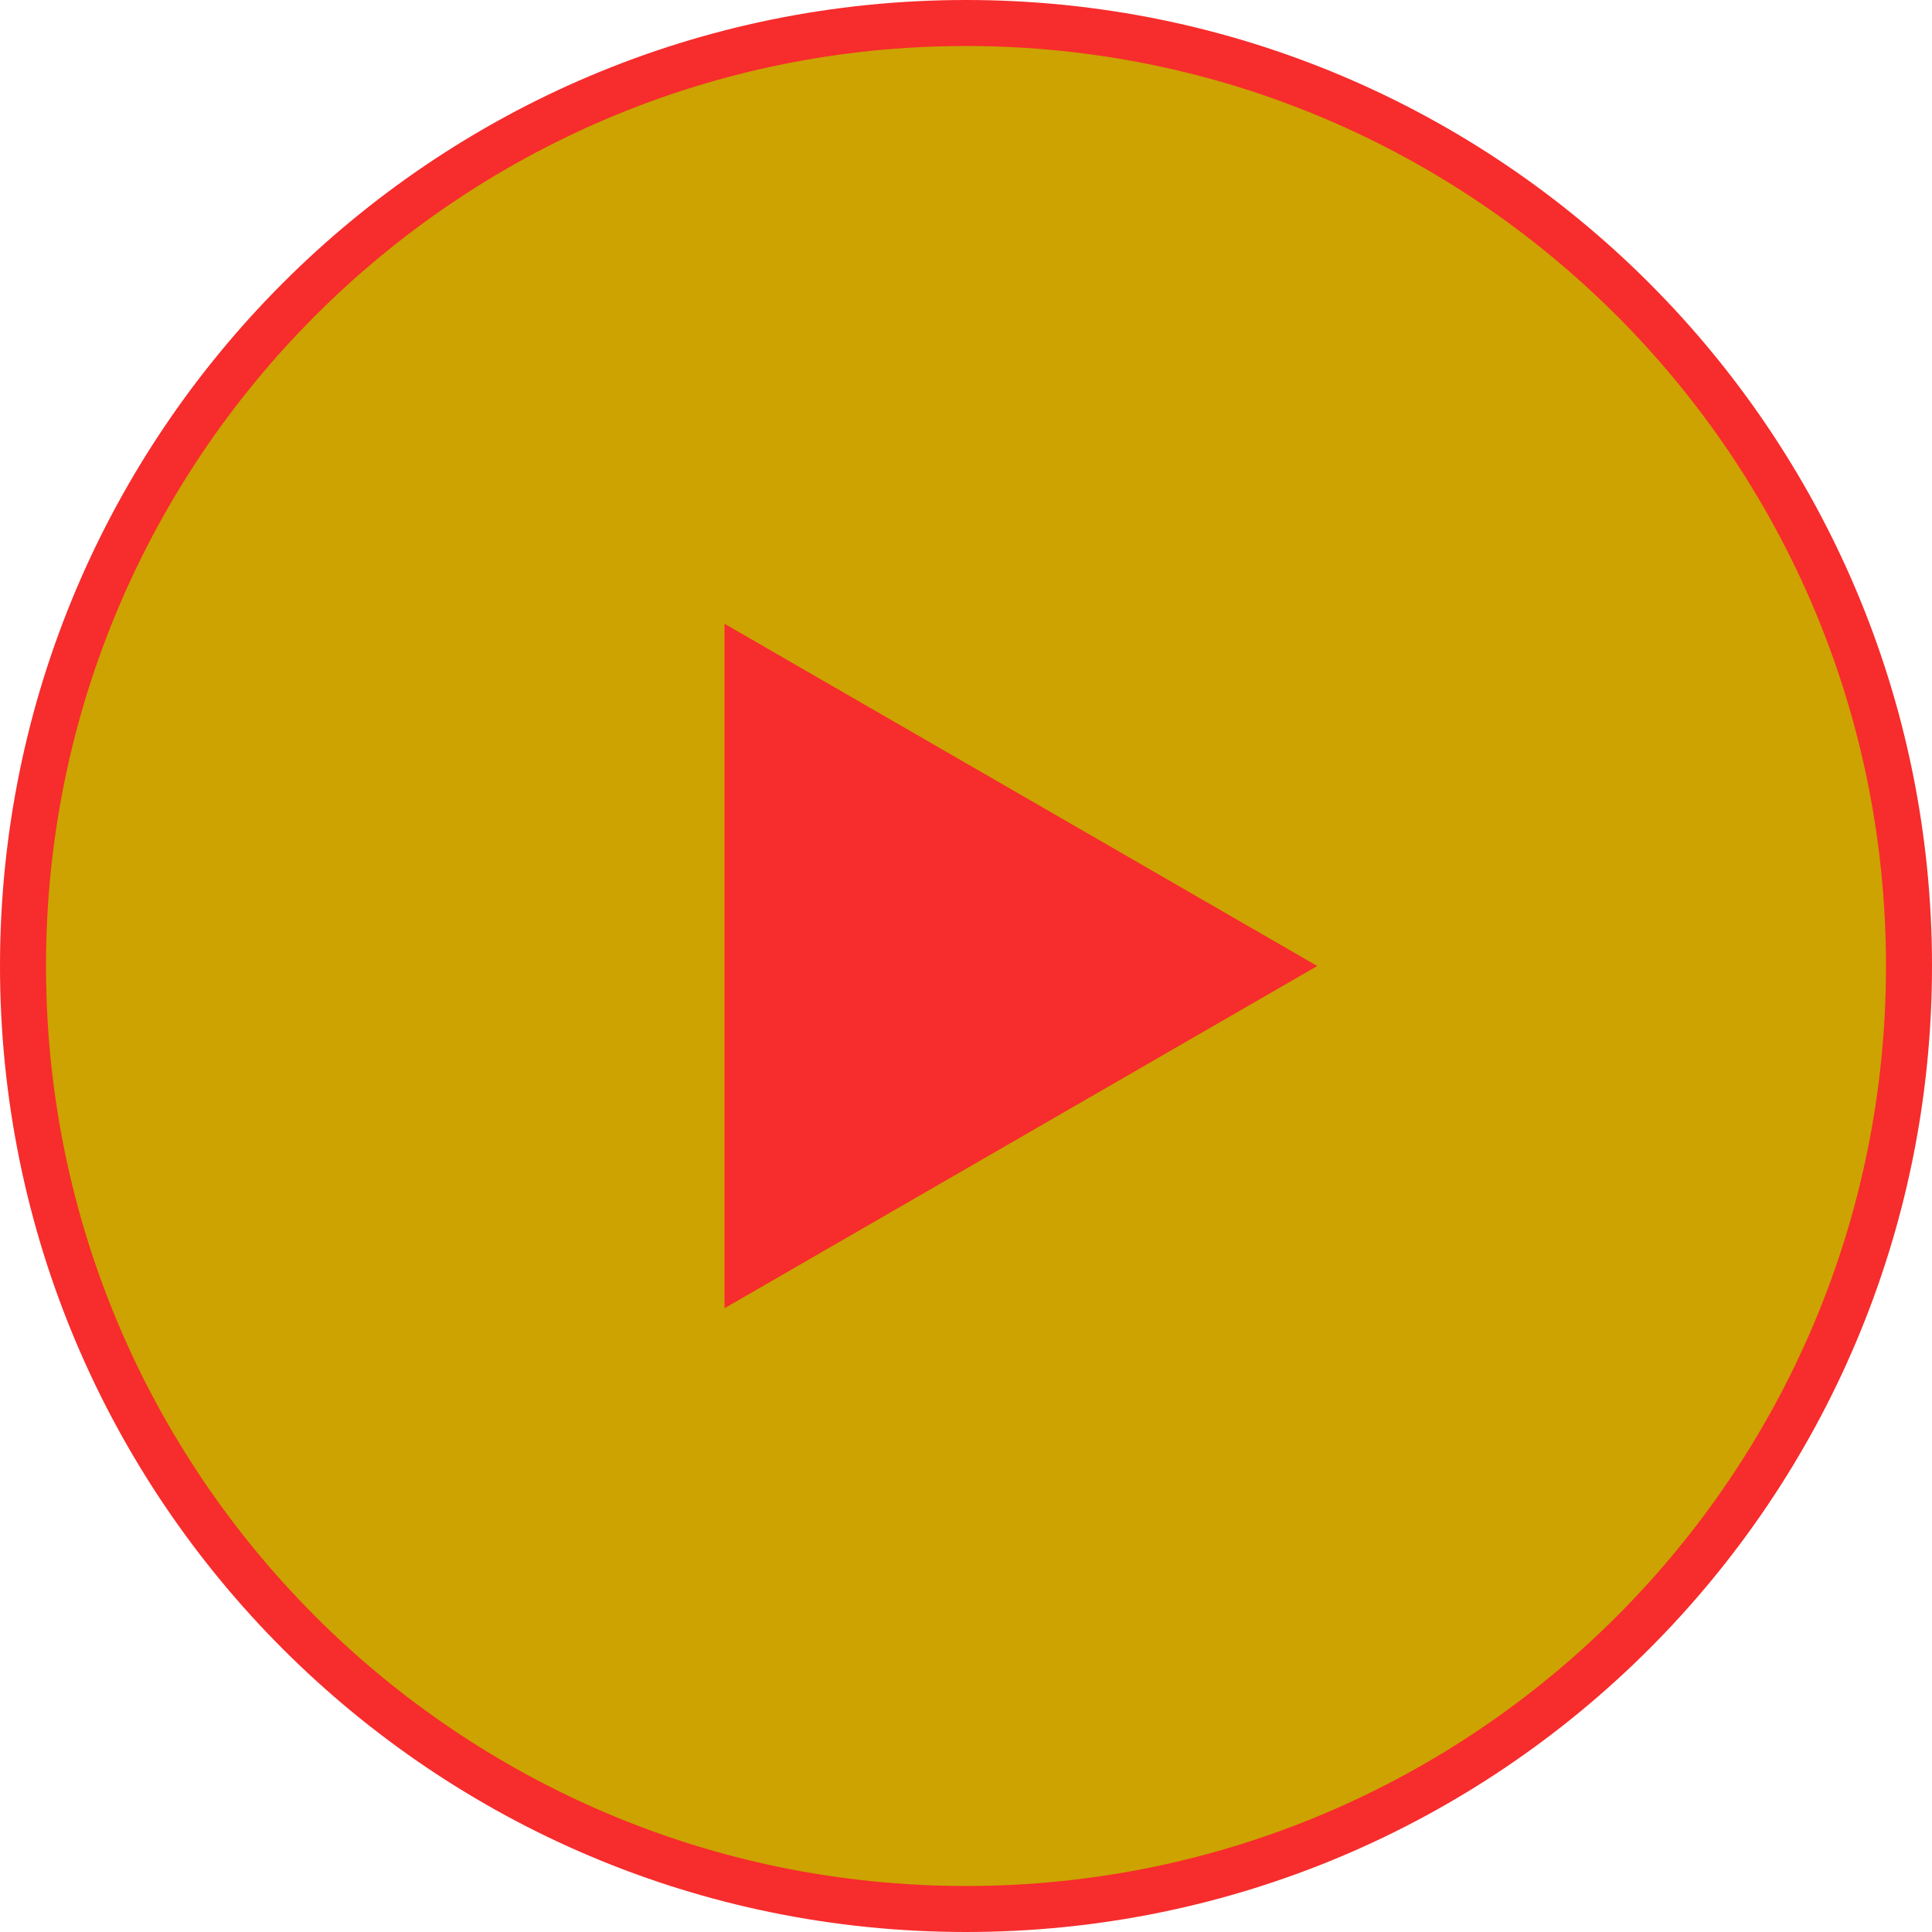
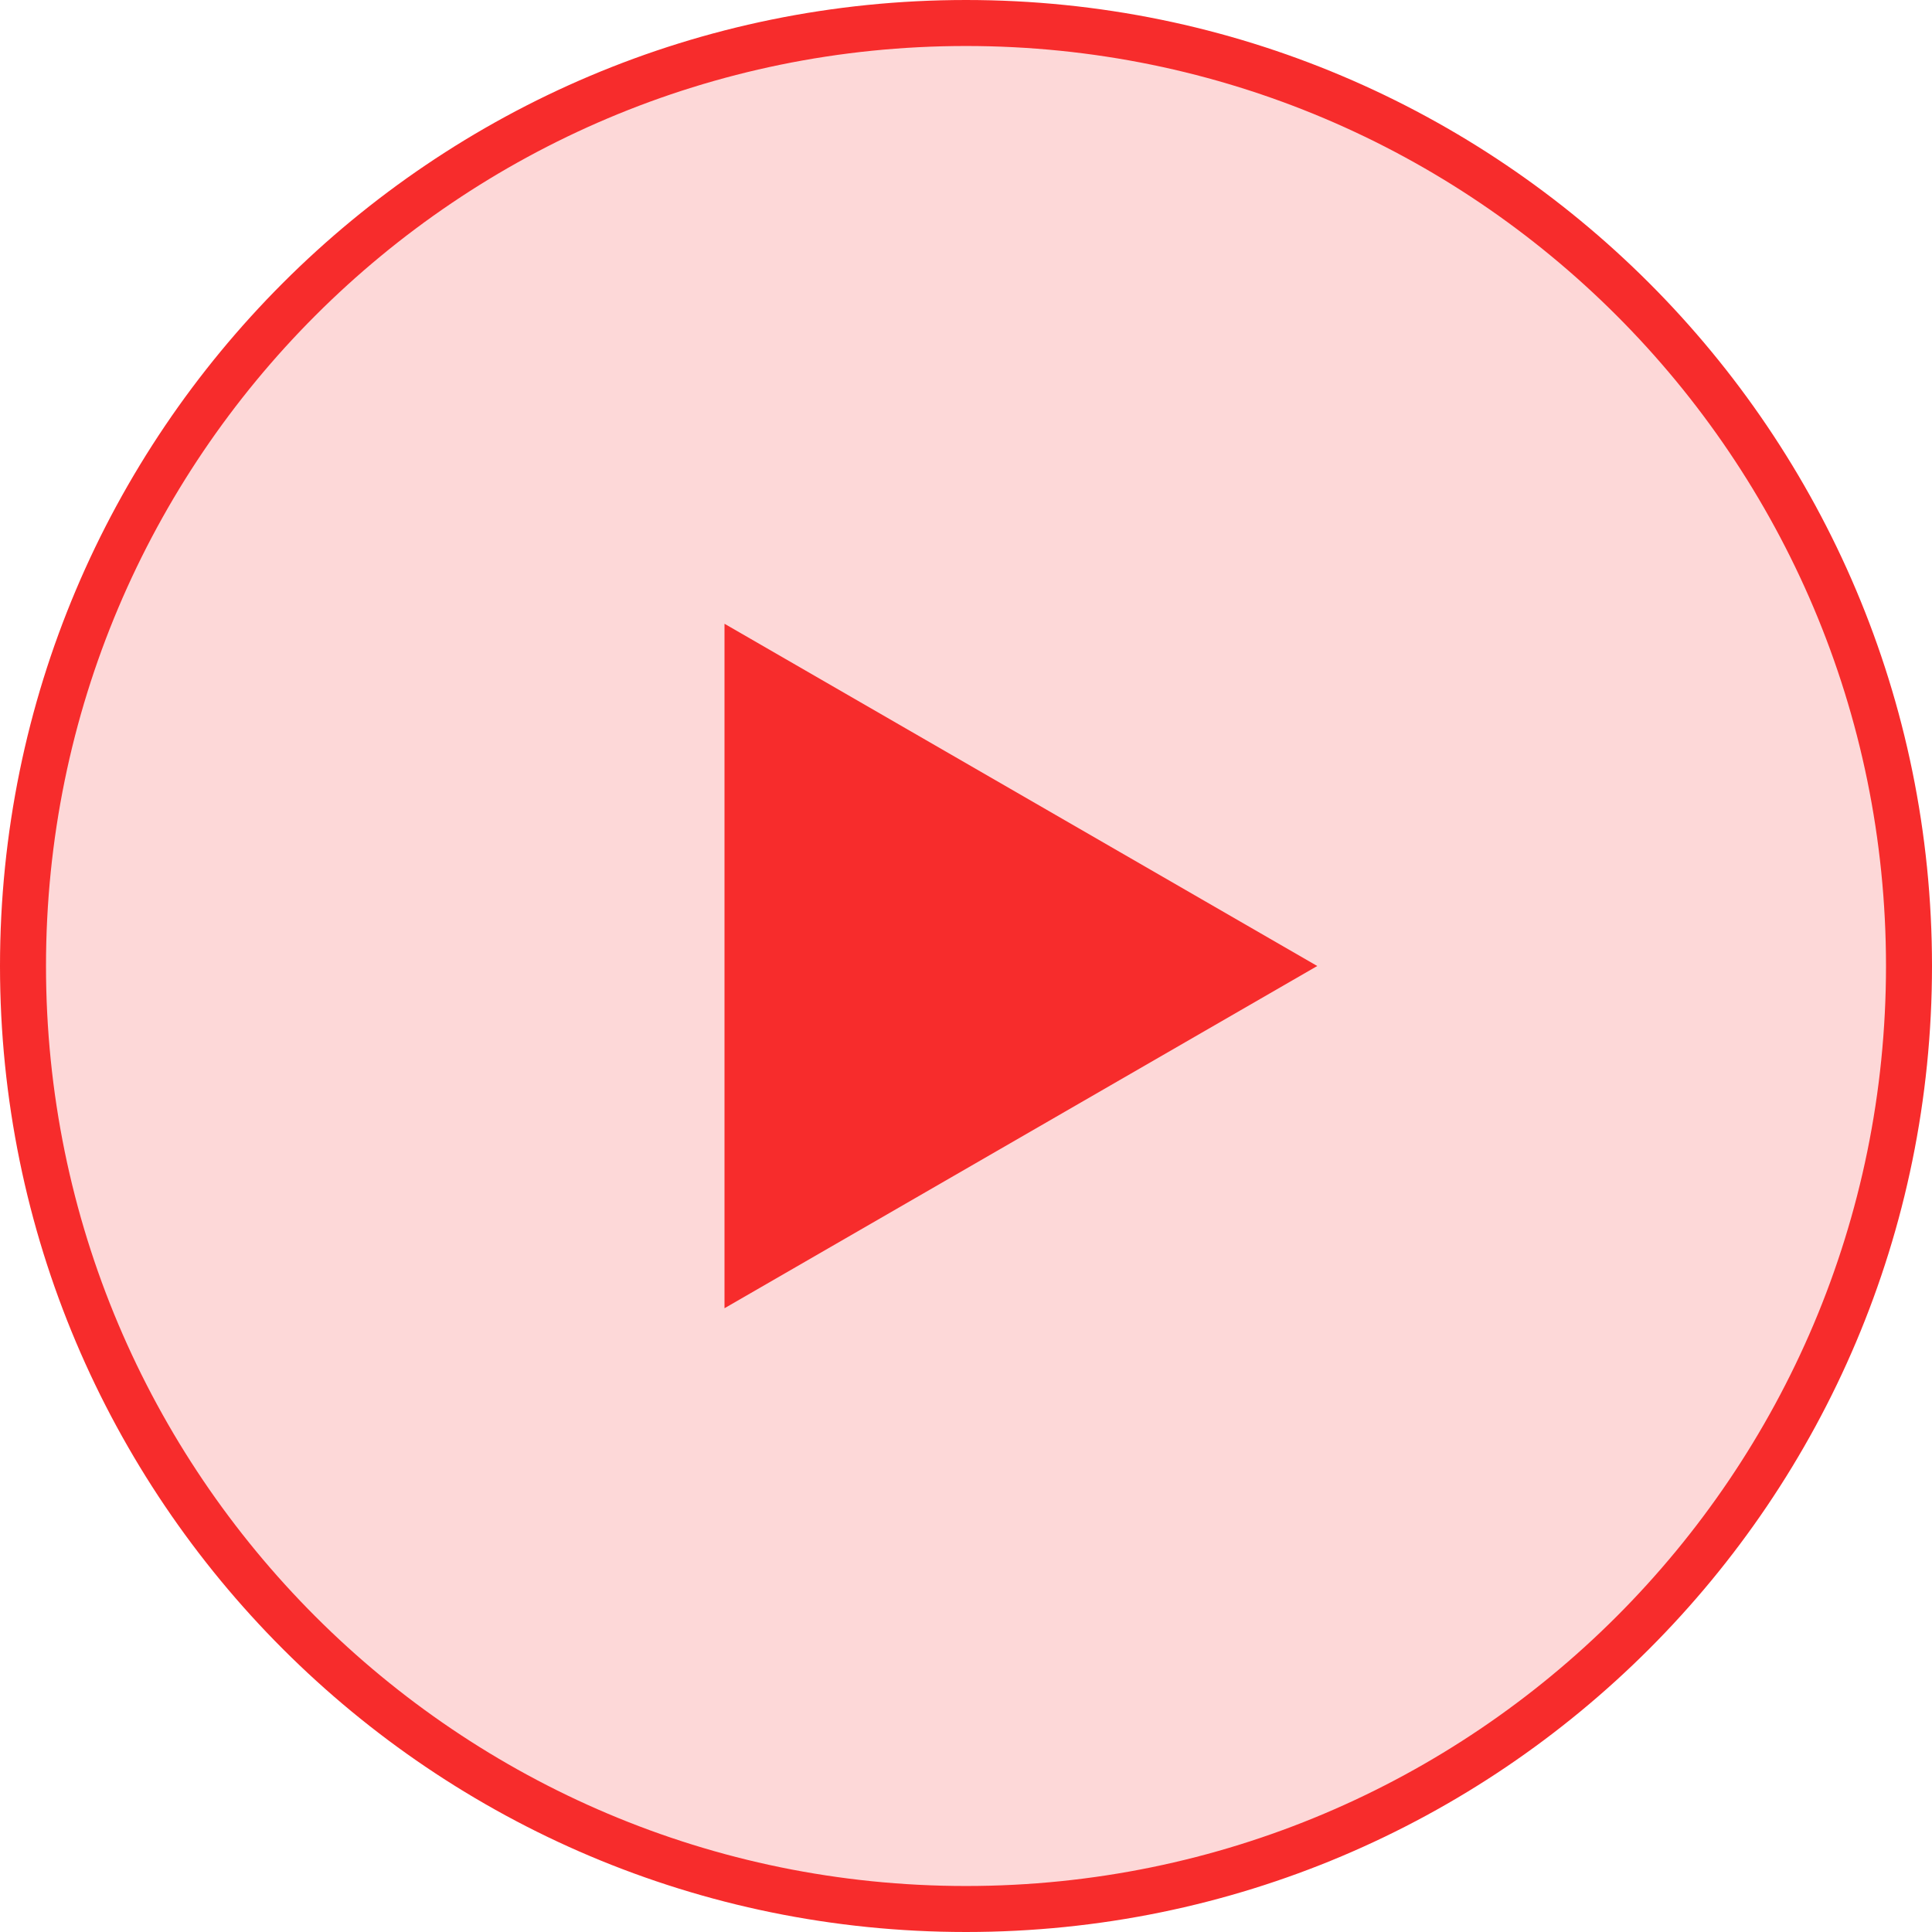
<svg xmlns="http://www.w3.org/2000/svg" width="42" height="42" viewBox="0 0 42 42" fill="none">
-   <path d="M41.5 21C41.5 32.322 32.322 41.5 21 41.5C9.678 41.5 0.5 32.322 0.5 21C0.5 9.678 9.678 0.5 21 0.5C32.322 0.5 41.5 9.678 41.5 21Z" fill="#cca300" stroke="#F72C2C" />
+   <path d="M41.5 21C41.5 32.322 32.322 41.5 21 41.5C9.678 41.5 0.5 32.322 0.5 21C0.5 9.678 9.678 0.5 21 0.5C32.322 0.5 41.5 9.678 41.5 21Z" fill="#fdd8d8" stroke="#F72C2C" />
  <path d="M28.636 21L15.75 28.44L15.75 13.56L28.636 21Z" fill="#F72C2C" />
</svg>
